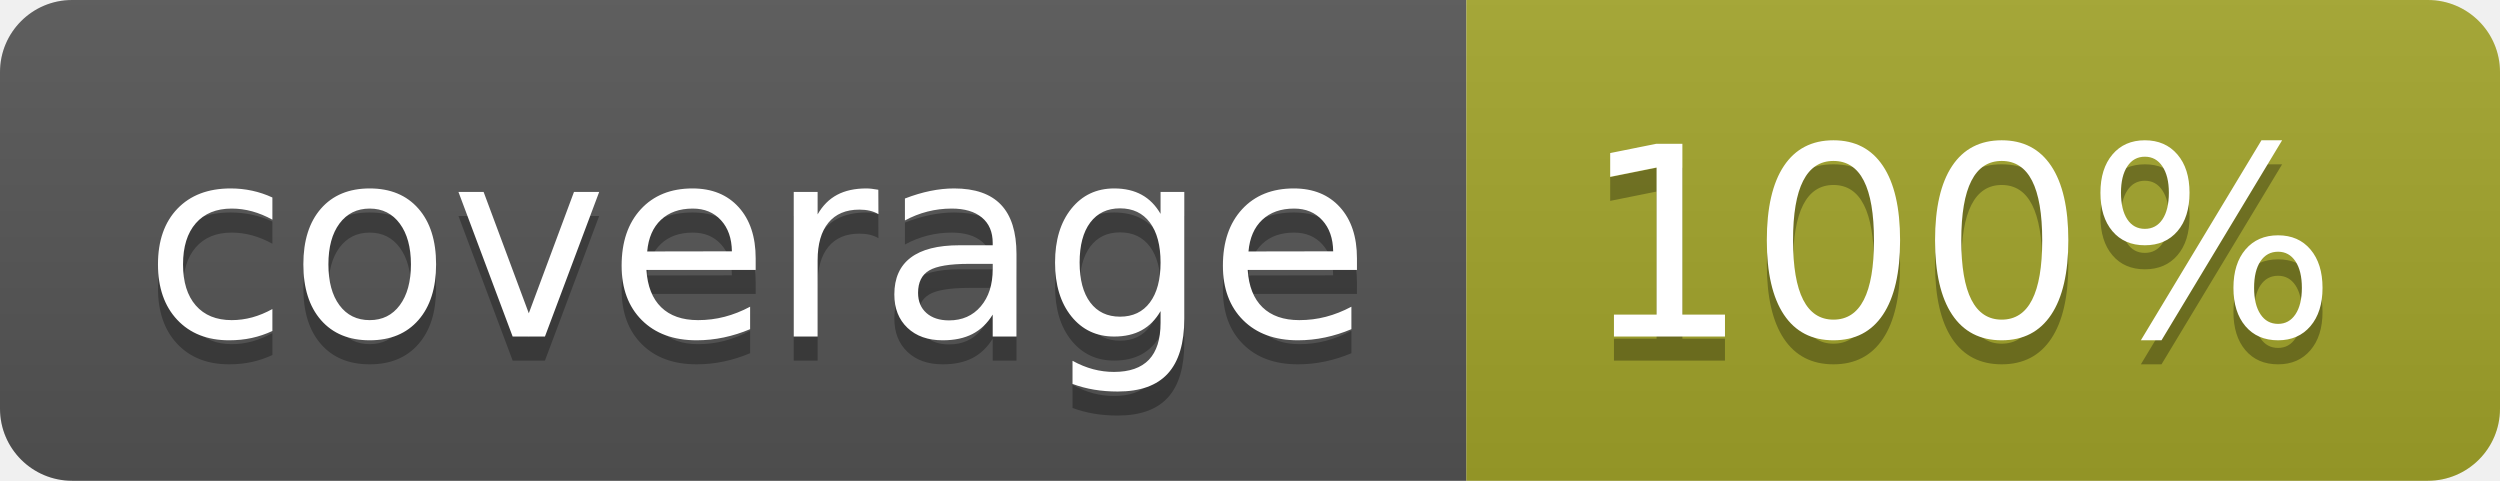
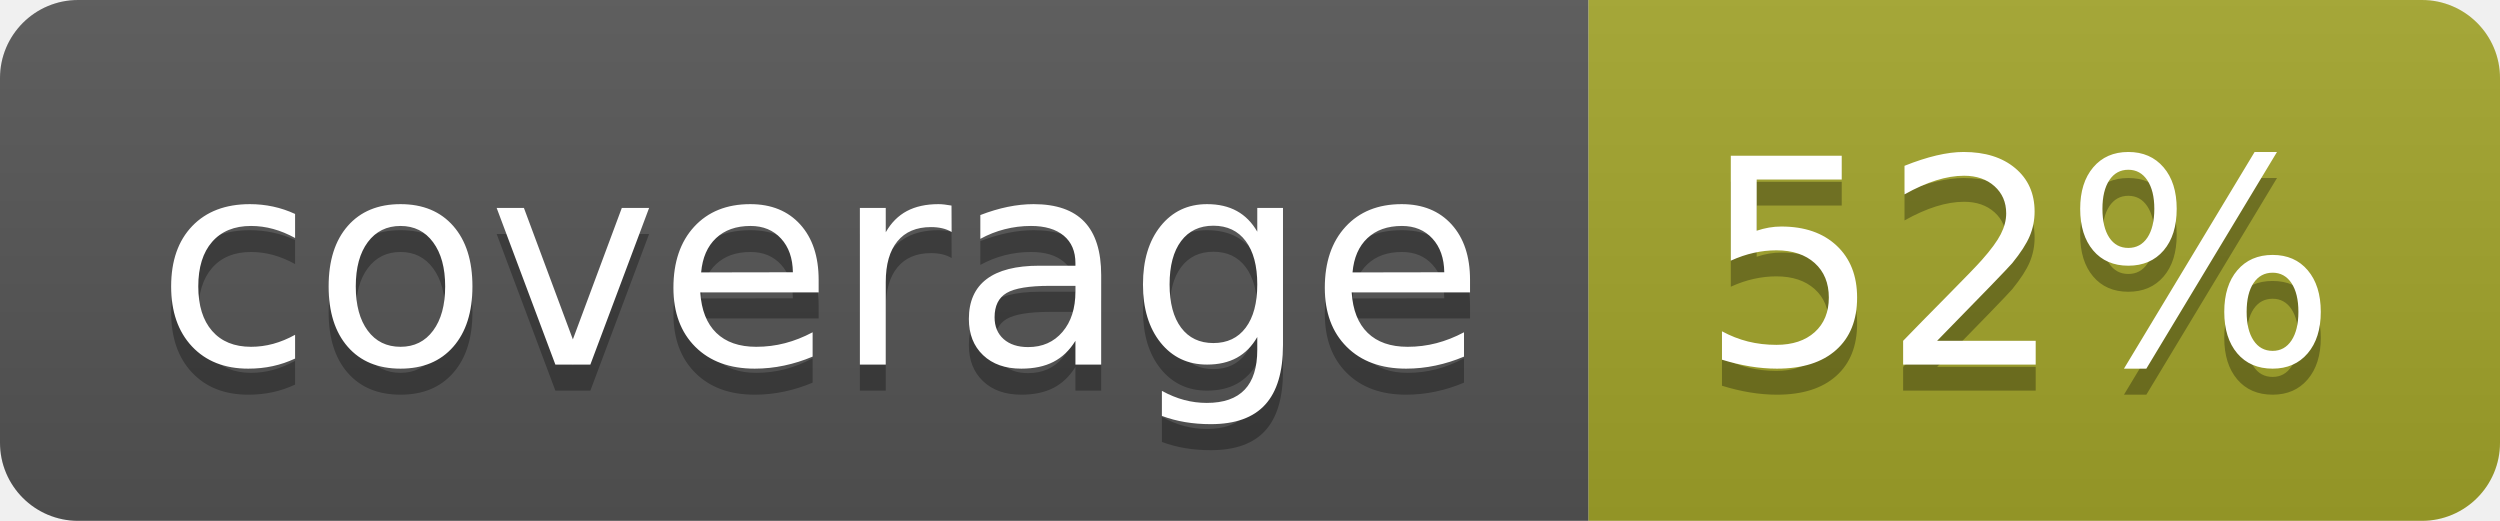
- <svg xmlns="http://www.w3.org/2000/svg" width="104" height="20">
+ <svg xmlns="http://www.w3.org/2000/svg" width="96" height="20">
  <linearGradient id="b" x2="0" y2="100%">
    <stop offset="0" stop-color="#bbb" stop-opacity=".1" />
    <stop offset="1" stop-opacity=".1" />
  </linearGradient>
  <clipPath id="a">
-     <rect width="104" height="20" rx="3" fill="#fff" />
+     <rect width="96" height="20" rx="3" fill="#fff" />
  </clipPath>
  <g clip-path="url(#a)">
    <path fill="#555" d="M0 0h61v20H0z" />
-     <path fill="#A3A52A" d="M61 0h43v20H61z" />
-     <path fill="url(#b)" d="M0 0h104v20H0z" />
+     <path fill="#A3A52A" d="M61 0h35v20H61z" />
+     <path fill="url(#b)" d="M0 0h96v20H0z" />
  </g>
  <g fill="#fff" text-anchor="middle" font-family="DejaVu Sans,Verdana,Geneva,sans-serif" font-size="110">
    <text x="315" y="150" fill="#010101" fill-opacity=".3" transform="scale(.1)" textLength="510">coverage</text>
    <text x="315" y="140" transform="scale(.1)" textLength="510">coverage</text>
-     <text x="815" y="150" fill="#010101" fill-opacity=".3" transform="scale(.1)" textLength="330">100%</text>
-     <text x="815" y="140" transform="scale(.1)" textLength="330">100%</text>
+     <text x="775" y="150" fill="#010101" fill-opacity=".3" transform="scale(.1)" textLength="250">52%</text>
+     <text x="775" y="140" transform="scale(.1)" textLength="250">52%</text>
  </g>
</svg>
